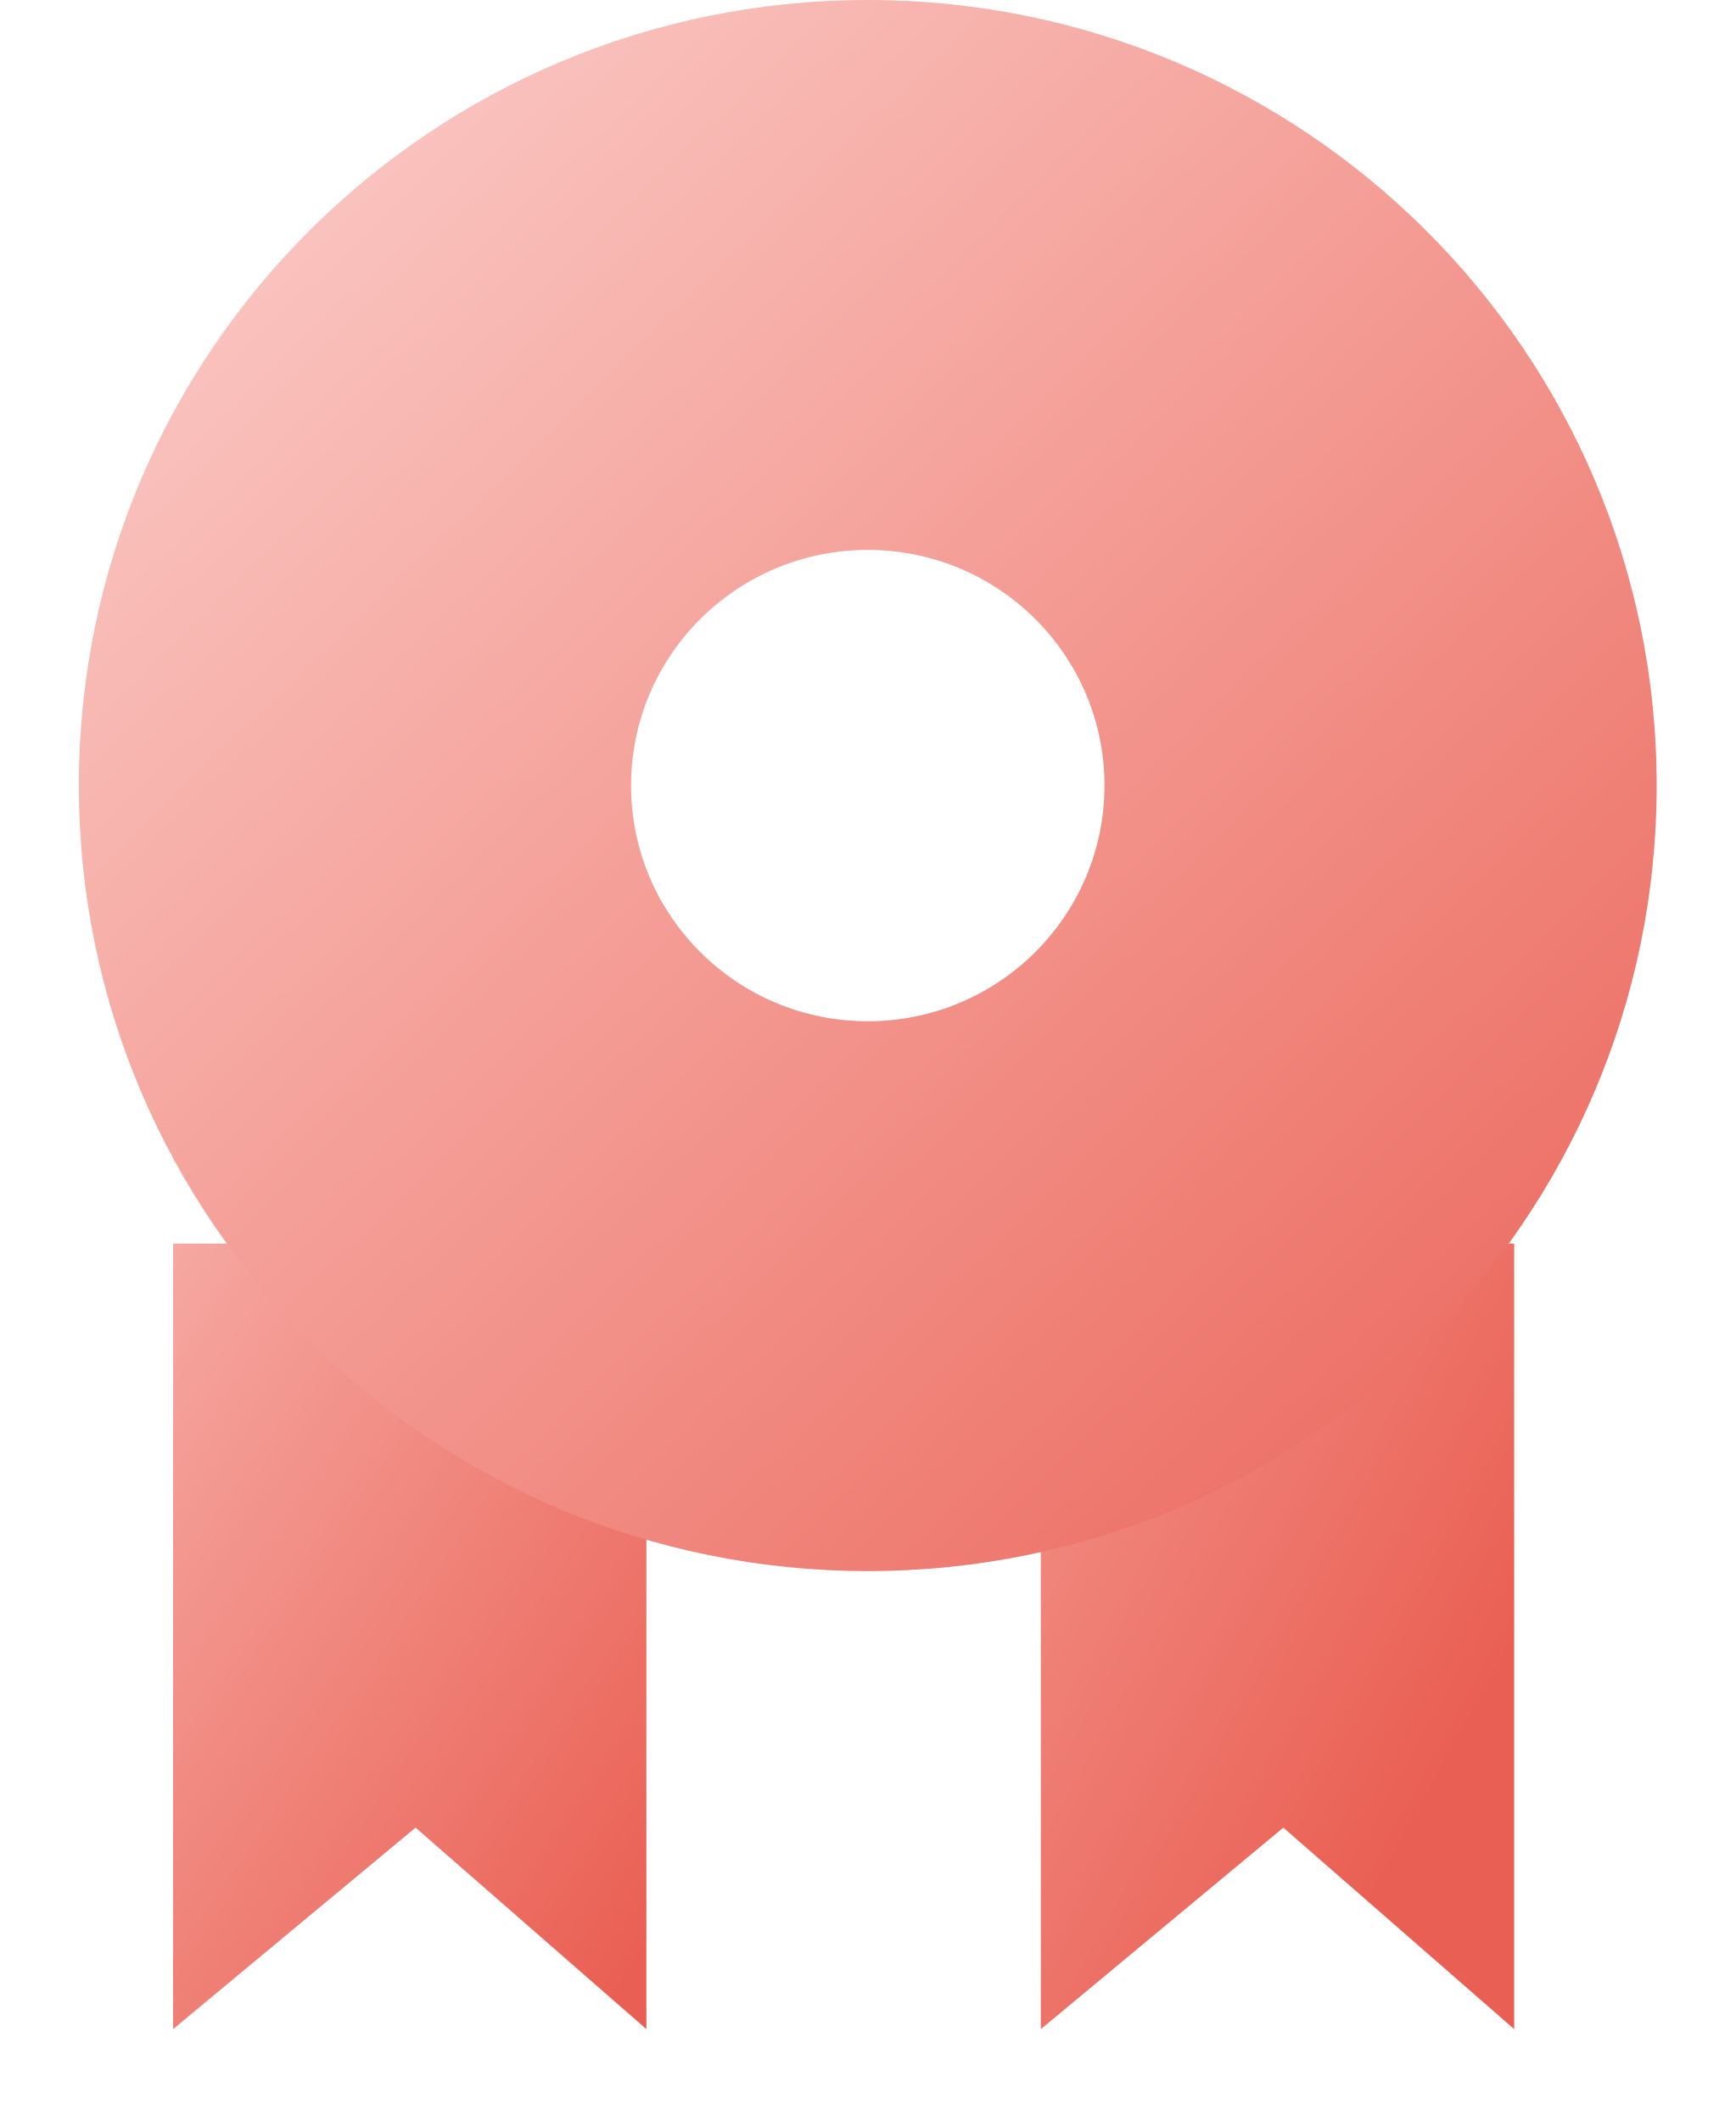
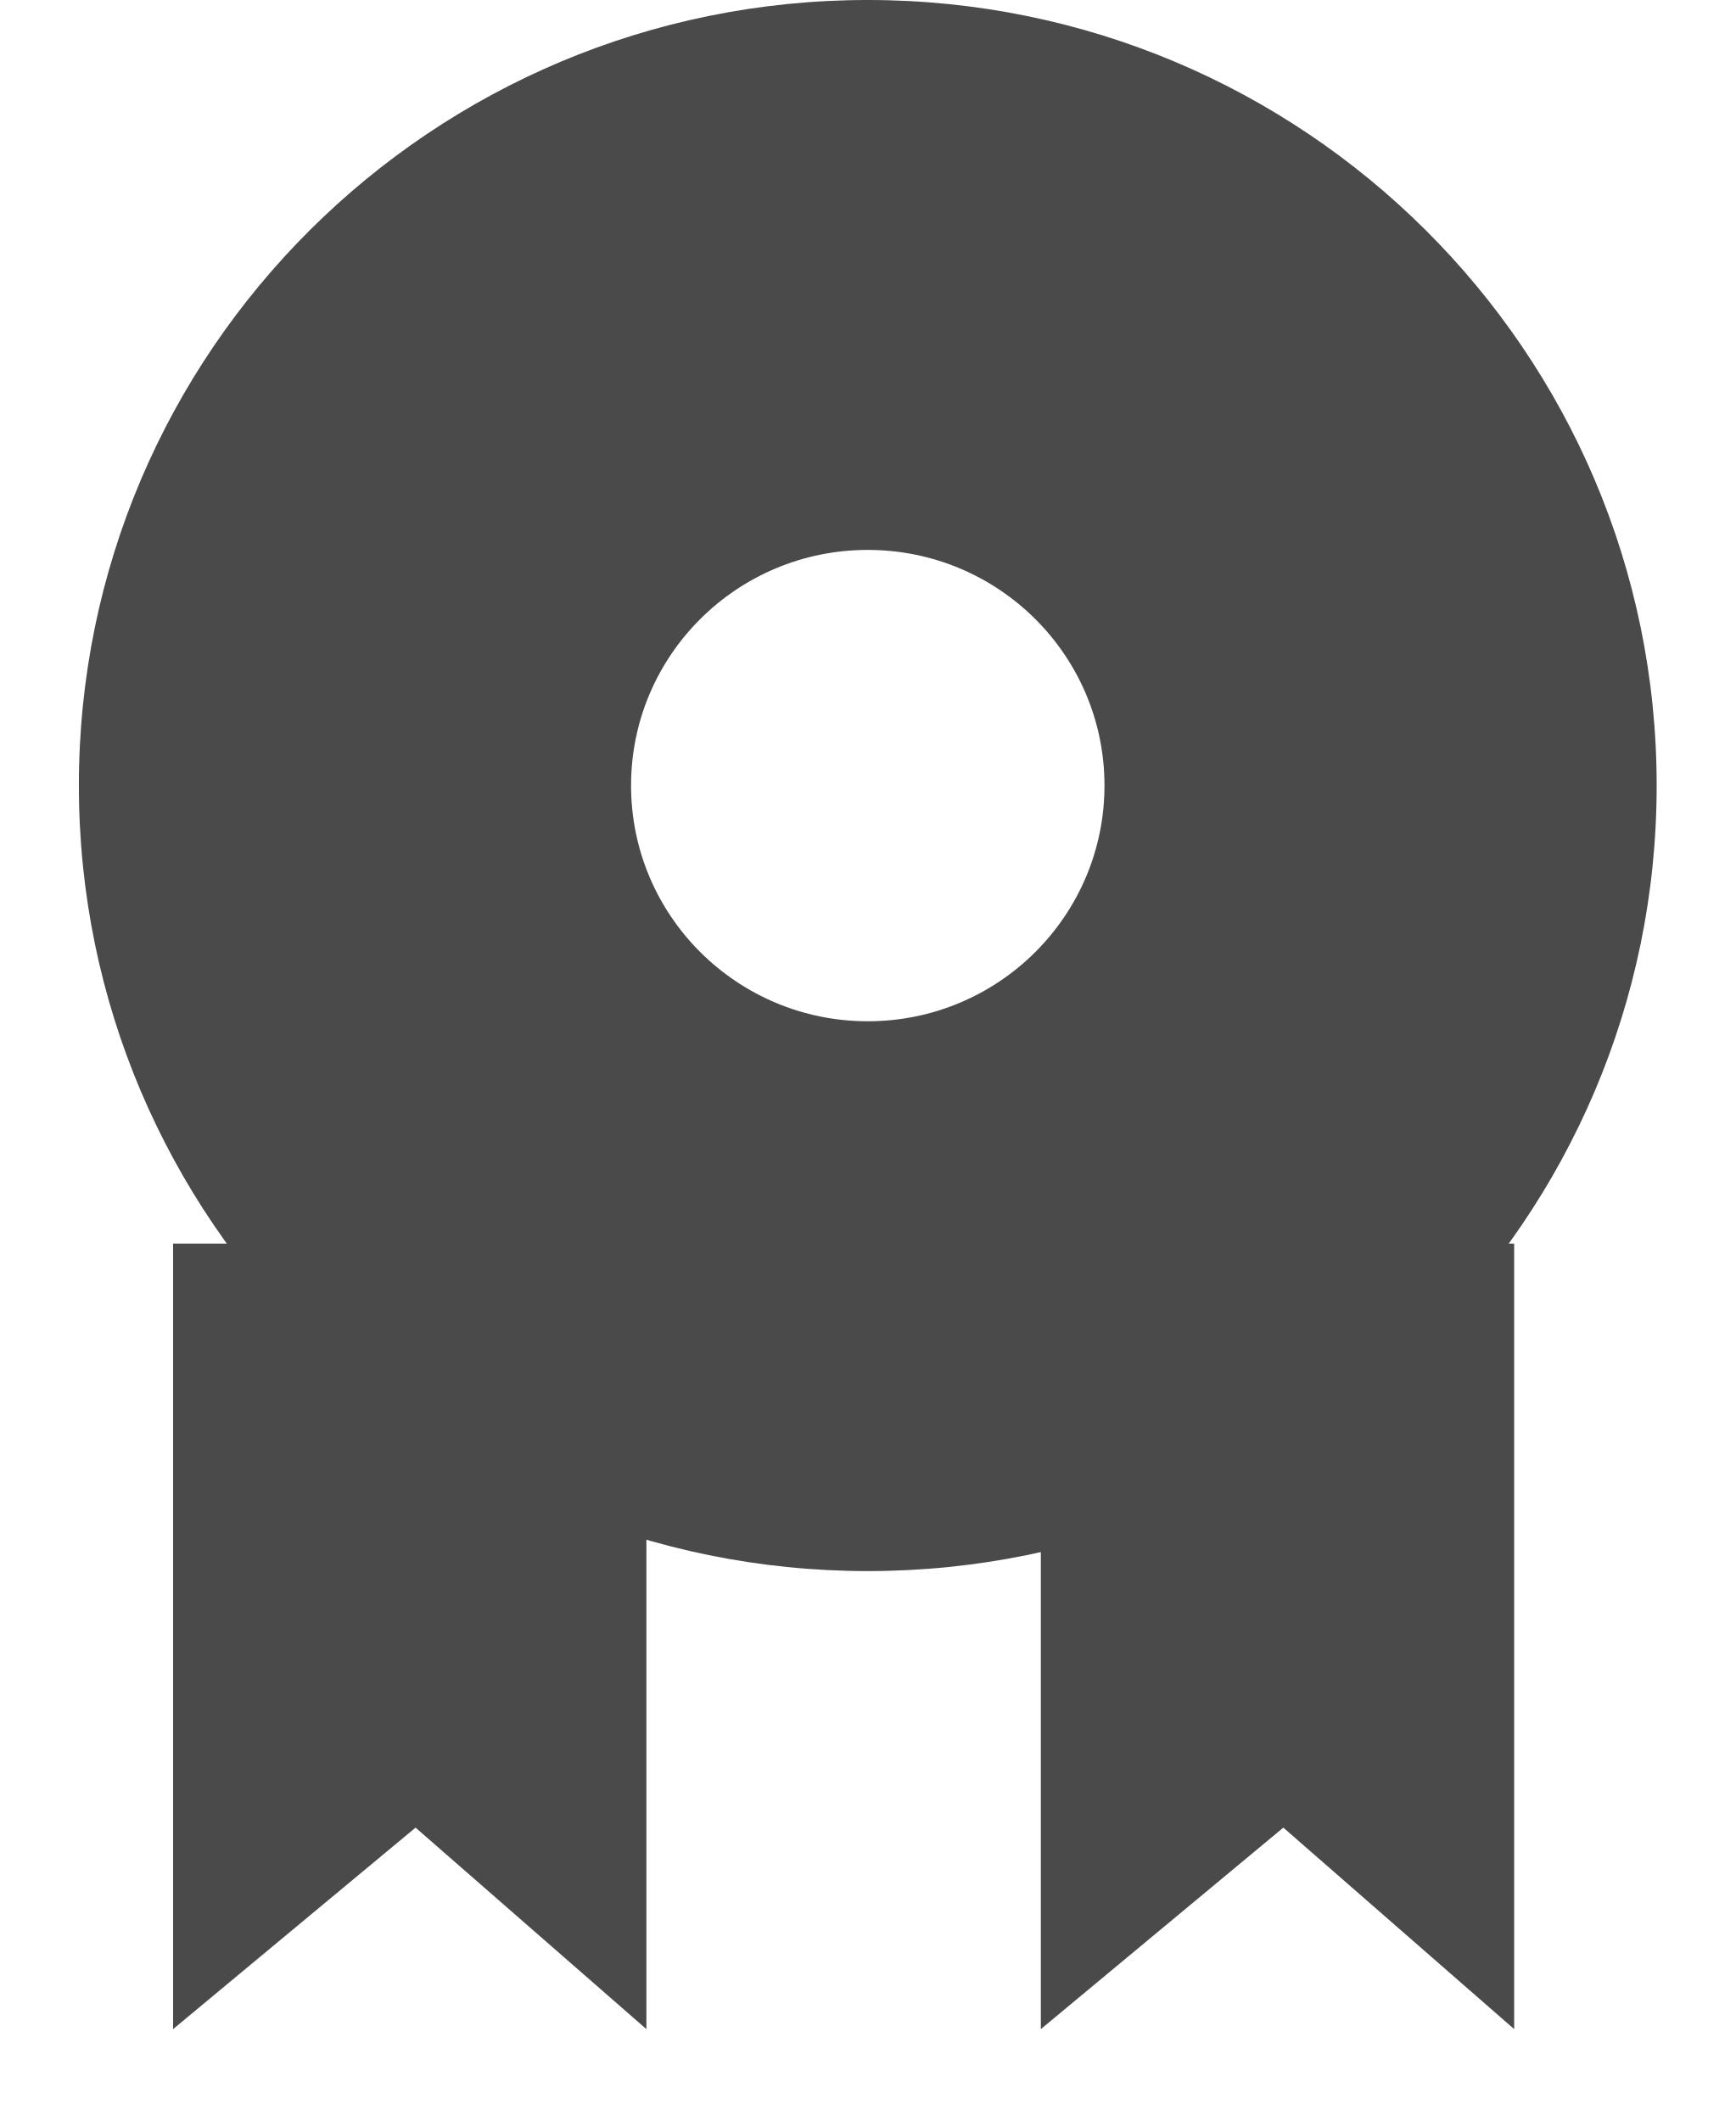
<svg xmlns="http://www.w3.org/2000/svg" width="18px" height="22px" viewBox="0 0 18 22" version="1.1">
-   <defs>
-     <linearGradient x1="-30.912%" y1="-57.022%" x2="100%" y2="90.377%" id="linearGradient-1">
-       <stop stop-color="#FBCAC6" offset="0%" />
-       <stop stop-color="#EA5F53" offset="100%" />
-     </linearGradient>
-     <linearGradient x1="-81.426%" y1="-90.415%" x2="87.21%" y2="65.444%" id="linearGradient-2">
-       <stop stop-color="#FBCAC6" offset="0%" />
-       <stop stop-color="#EA5F53" offset="100%" />
-     </linearGradient>
-     <linearGradient x1="0%" y1="15.778%" x2="93.079%" y2="111.893%" id="linearGradient-3">
-       <stop stop-color="#FBCAC6" offset="0%" />
-       <stop stop-color="#EA5F53" offset="100%" />
-     </linearGradient>
-   </defs>
+   <defs />
  <g id="首页" stroke="none" stroke-width="1" fill="none" fill-rule="evenodd">
-     <g id="Group-Copy-2">
-       <polygon id="Rectangle-4" fill="url(#linearGradient-1)" points="1.795 12.899 6.704 12.899 6.704 21.047 4.31 18.957 1.795 21.047" />
-       <polygon id="Rectangle-4" fill="url(#linearGradient-2)" points="10.795 12.899 15.704 12.899 15.704 21.047 13.31 18.957 10.795 21.047" />
-       <path d="M9,16.296 C4.481,16.296 0.818,12.648 0.818,8.148 C0.818,3.648 4.481,0 9,0 C13.519,0 17.182,3.648 17.182,8.148 C17.182,12.648 13.519,16.296 9,16.296 Z M9,10.593 C10.356,10.593 11.455,9.498 11.455,8.148 C11.455,6.798 10.356,5.704 9,5.704 C7.644,5.704 6.545,6.798 6.545,8.148 C6.545,9.498 7.644,10.593 9,10.593 Z" id="Combined-Shape-Copy-2" fill="url(#linearGradient-3)" />
+     <g id="Group-Copy-2" fill="#4A4A4A">
+       <polygon id="Rectangle-4" points="1.795 12.899 6.704 12.899 6.704 21.047 4.31 18.957 1.795 21.047" />
+       <polygon id="Rectangle-4" points="10.795 12.899 15.704 12.899 15.704 21.047 13.31 18.957 10.795 21.047" />
+       <path d="M9,16.296 C4.481,16.296 0.818,12.648 0.818,8.148 C0.818,3.648 4.481,0 9,0 C13.519,0 17.182,3.648 17.182,8.148 C17.182,12.648 13.519,16.296 9,16.296 Z M9,10.593 C10.356,10.593 11.455,9.498 11.455,8.148 C11.455,6.798 10.356,5.704 9,5.704 C7.644,5.704 6.545,6.798 6.545,8.148 C6.545,9.498 7.644,10.593 9,10.593 Z" id="Combined-Shape-Copy-2" />
    </g>
  </g>
</svg>
